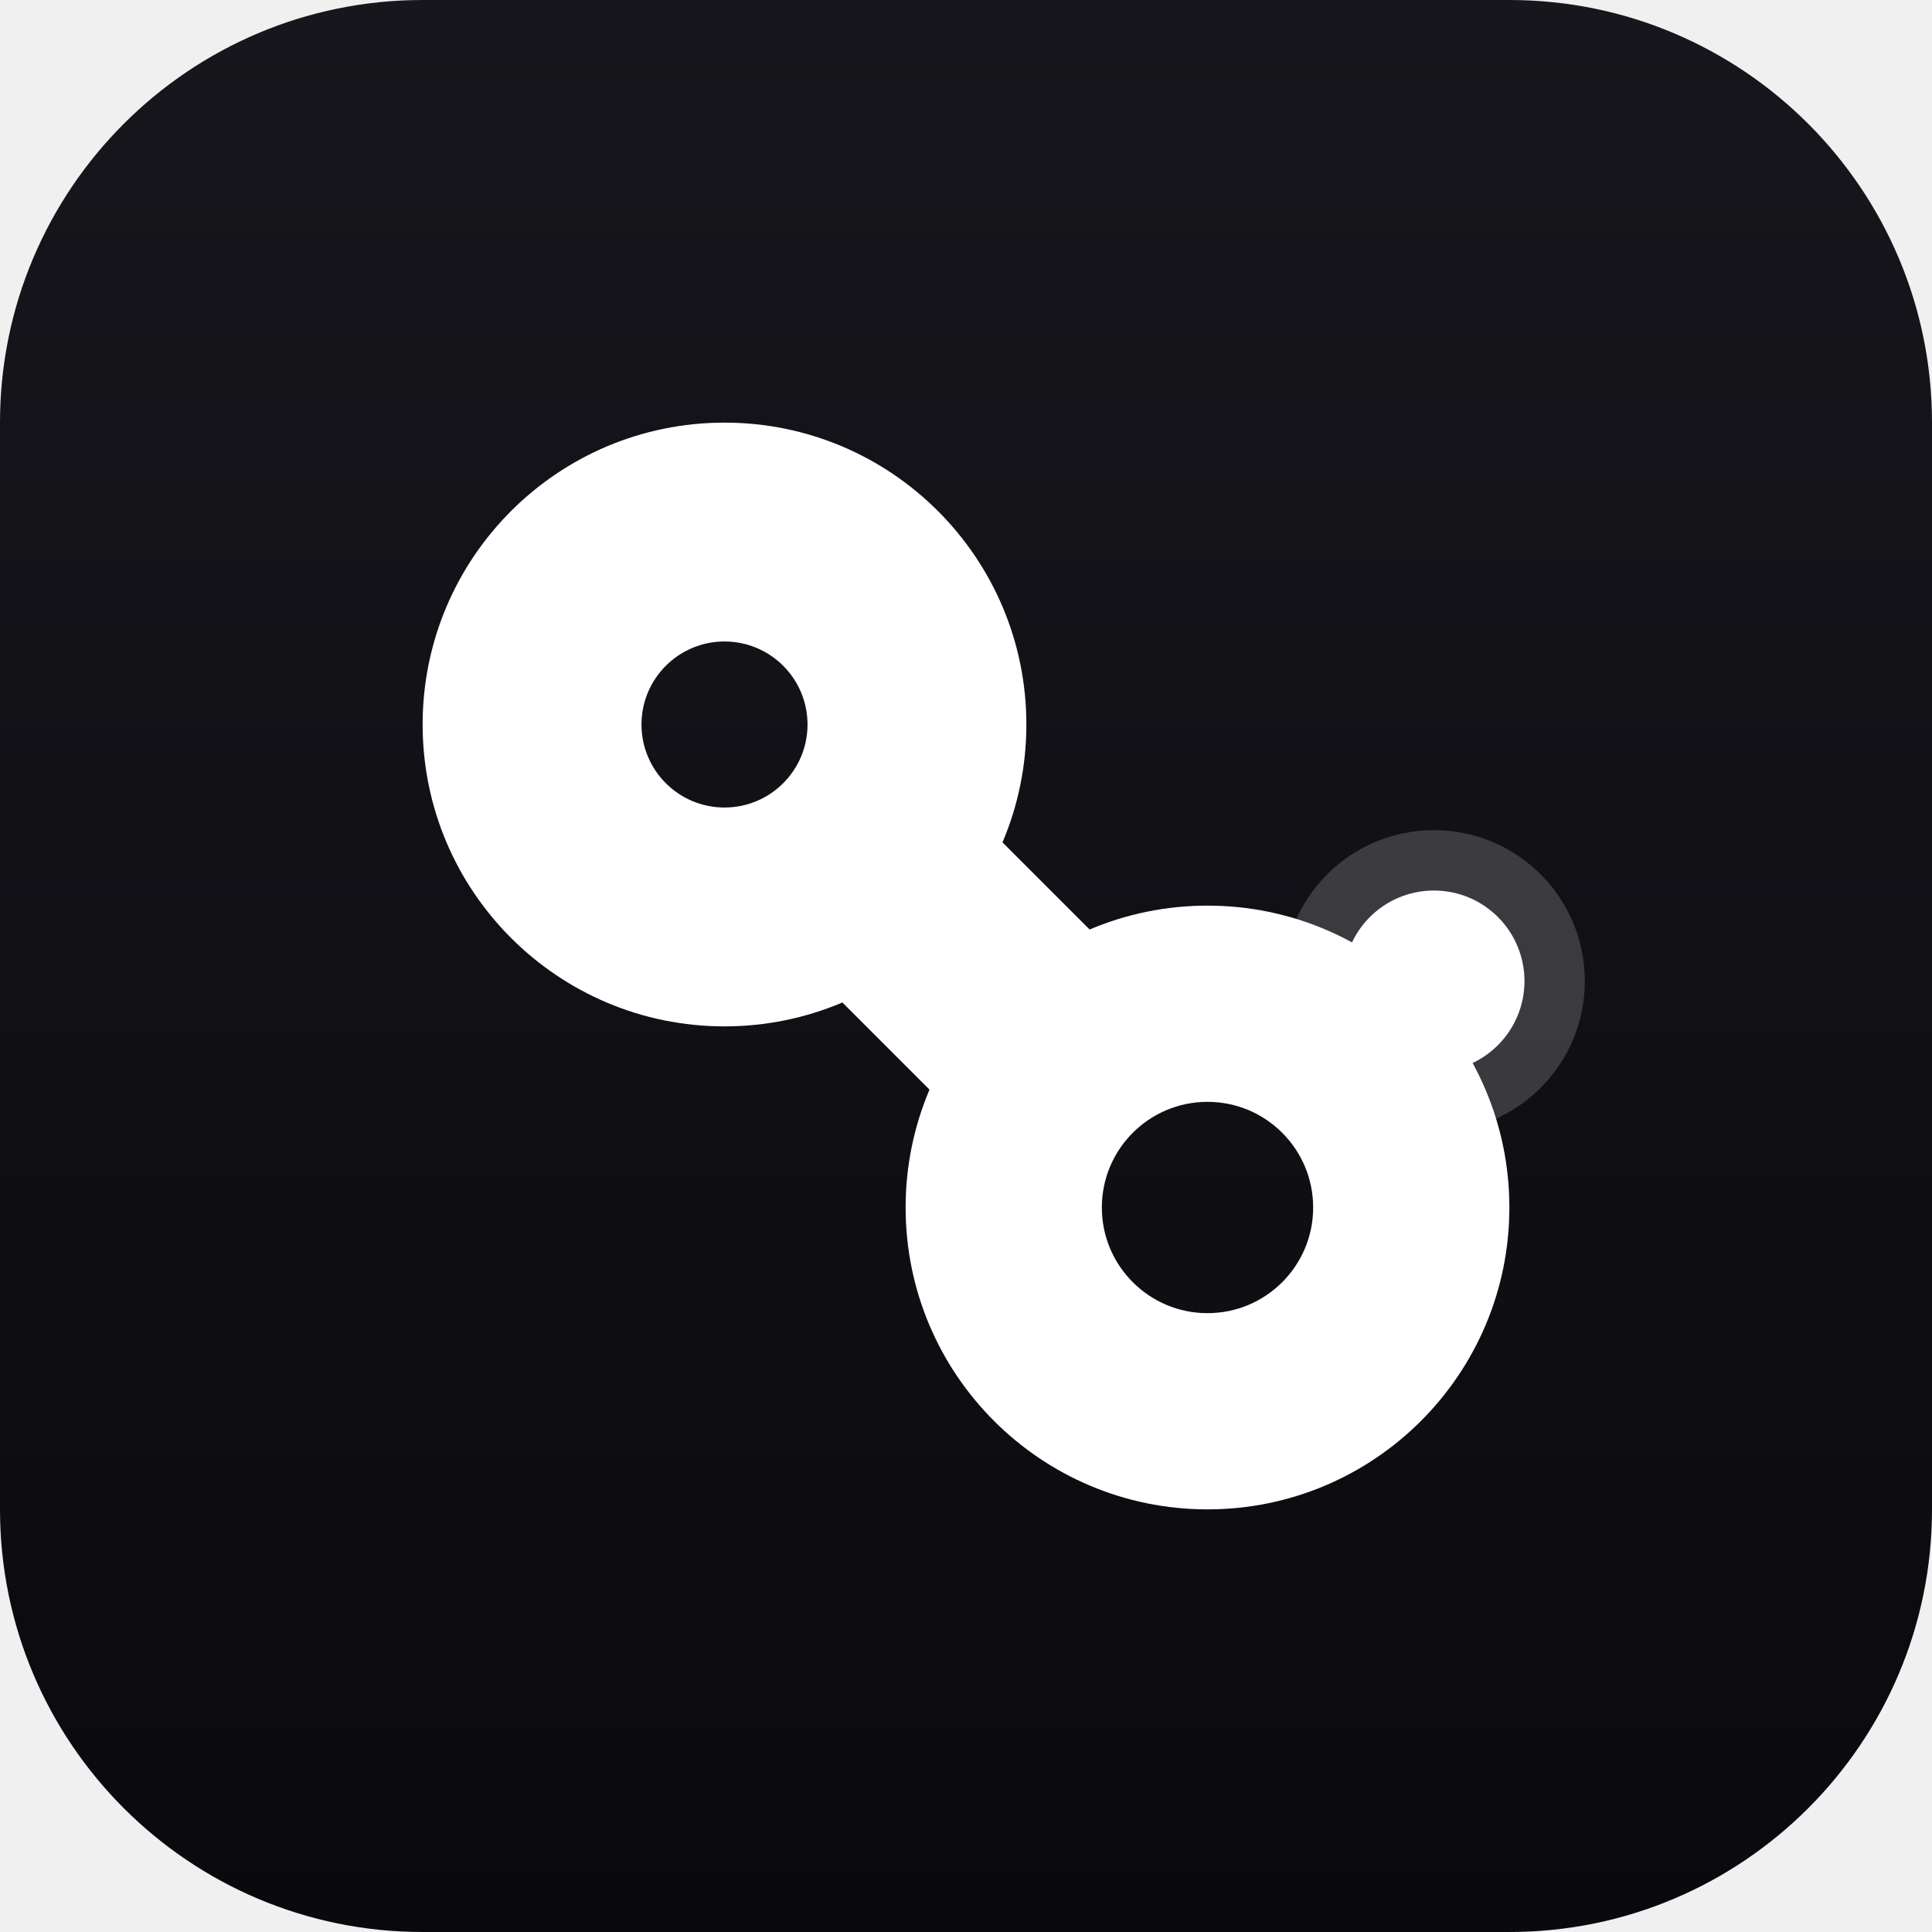
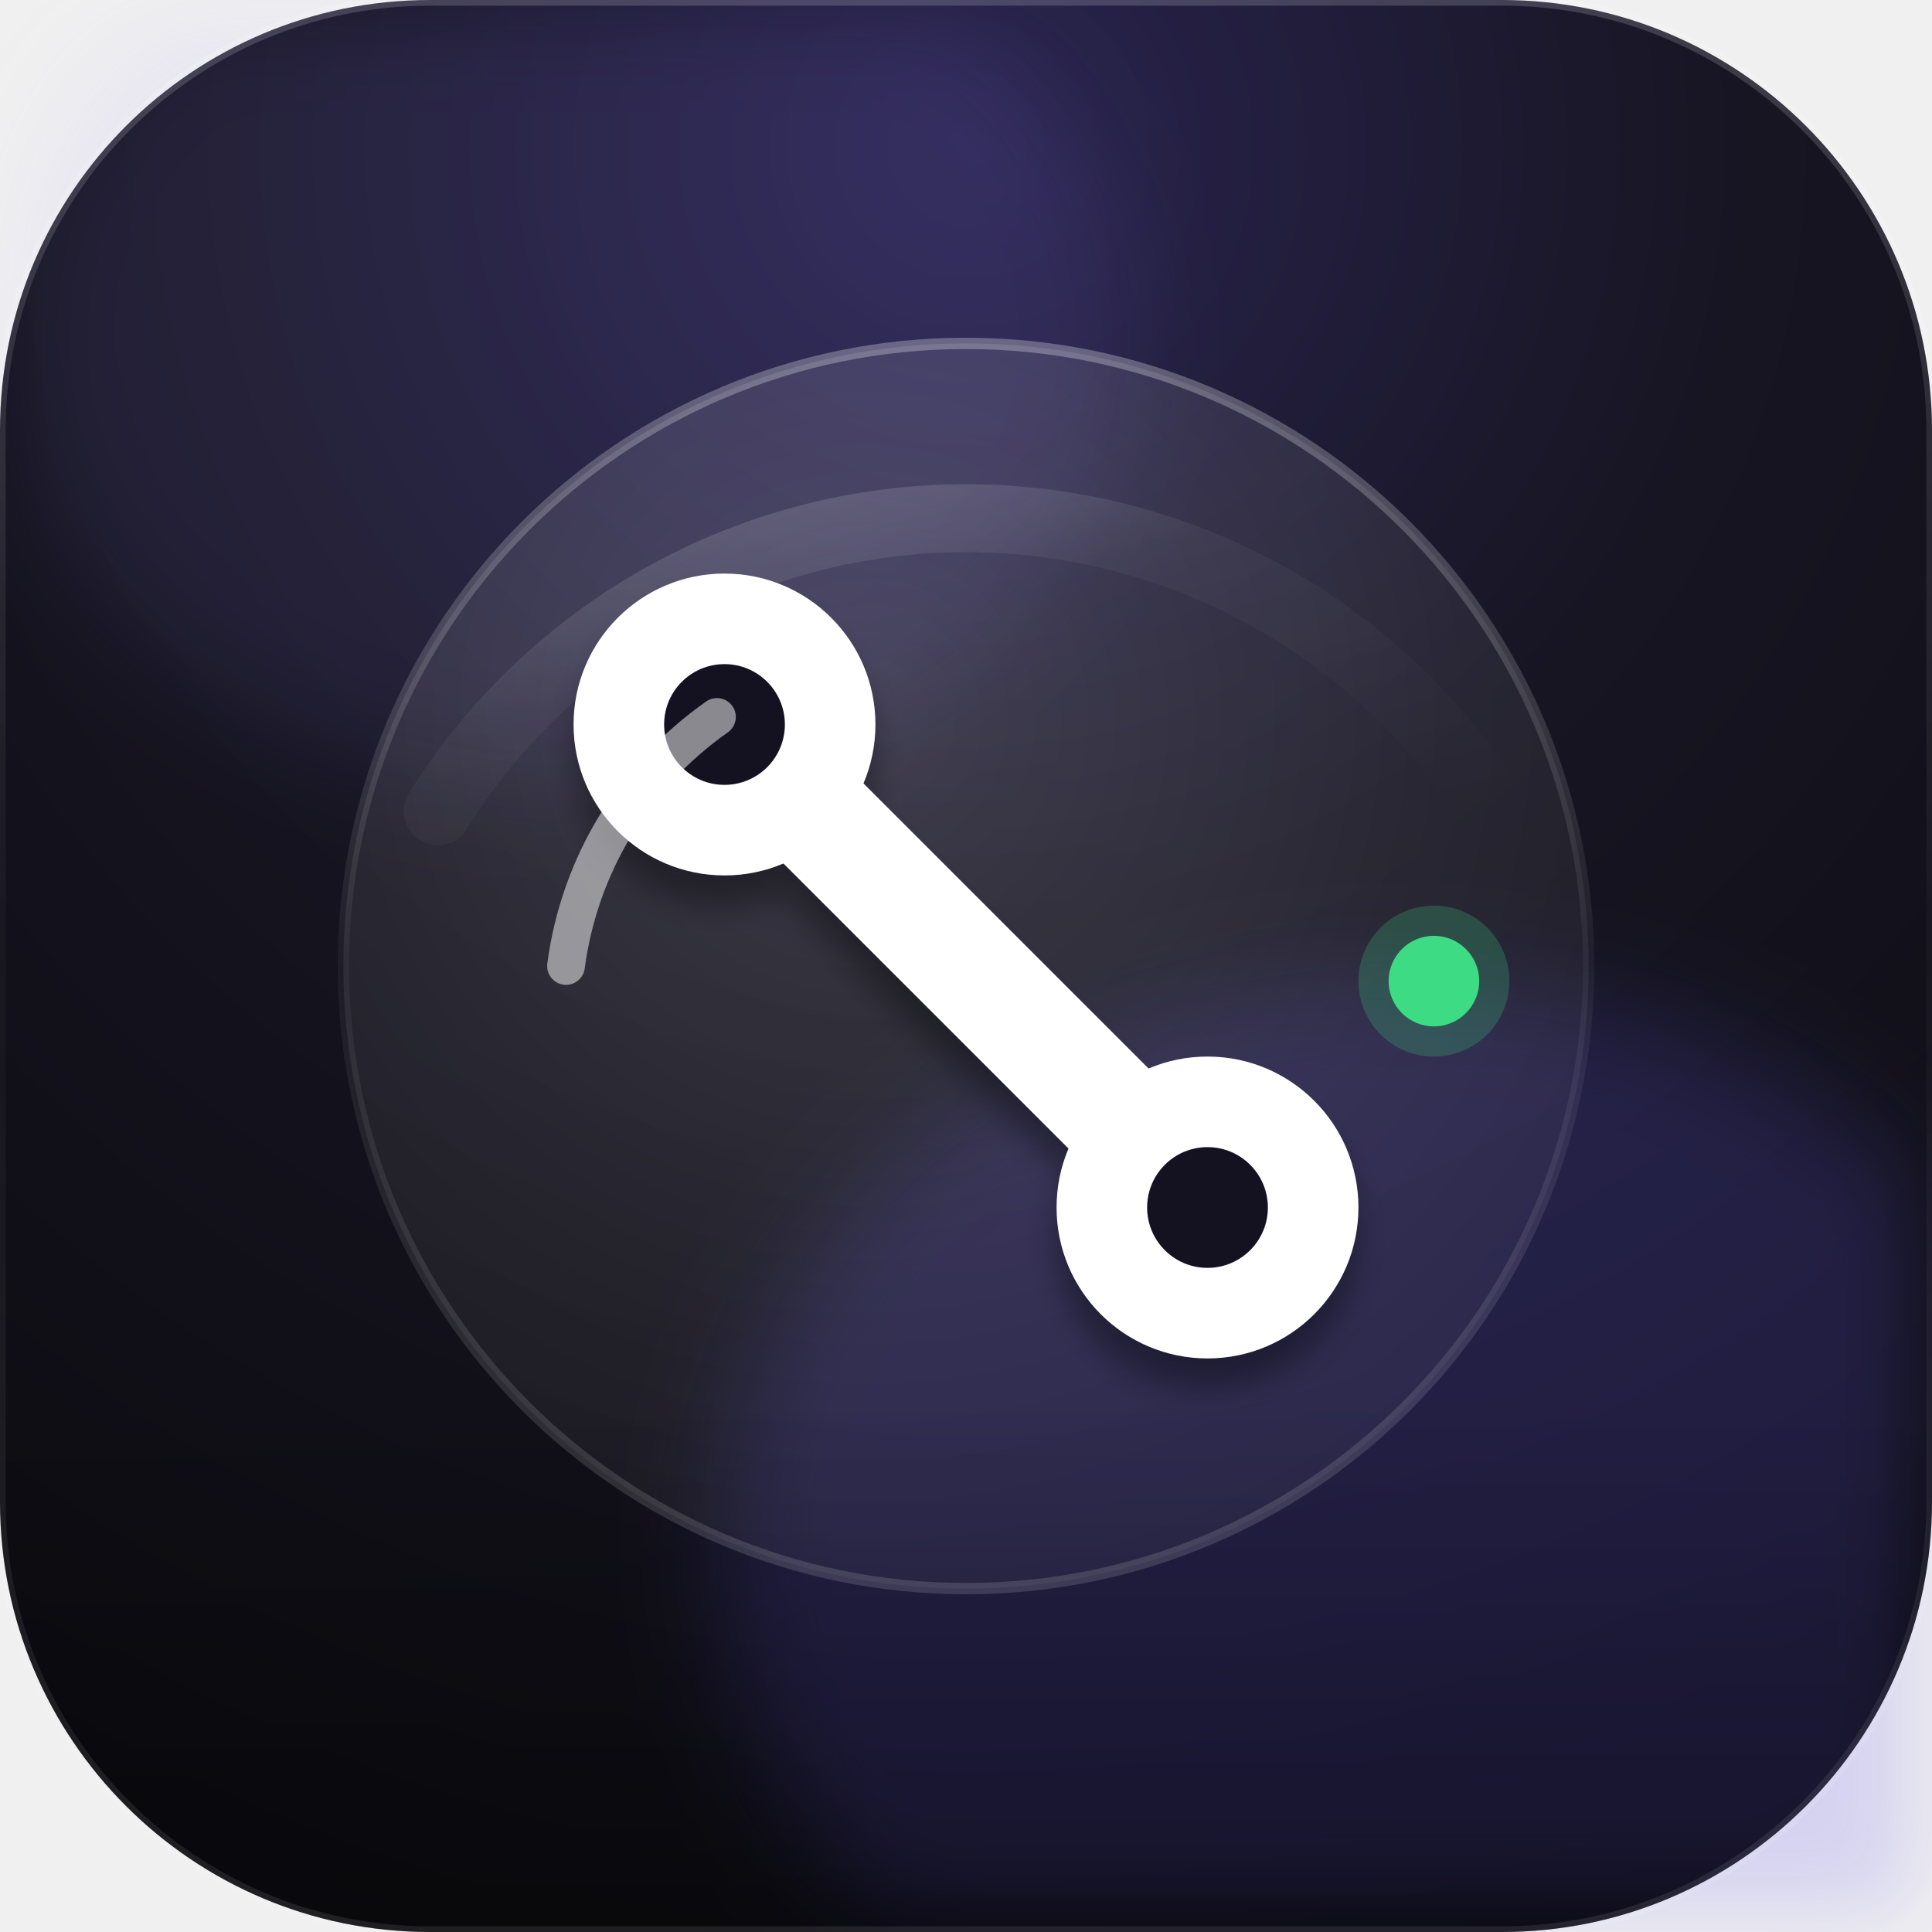
<svg xmlns="http://www.w3.org/2000/svg" viewBox="0 0 256 256" width="256" height="256" role="img" aria-label="Rascals logo">
  <defs>
-     <mask id="holes-hero">
-       <rect width="256" height="256" fill="white" />
-       <circle cx="96" cy="96" r="11" fill="black" />
-       <circle cx="160" cy="160" r="14" fill="black" />
-     </mask>
-     <linearGradient id="tile" x1="0" y1="0" x2="0" y2="1">
-       <stop offset="0" stop-color="#16161c" />
-       <stop offset="1" stop-color="#0a0a0e" />
+     <radialGradient id="h-tile" cx="0.5" cy="0.08" r="1.15">
+       <stop offset="0" stop-color="#2a2450" />
+       <stop offset="0.35" stop-color="#171522" />
+       <stop offset="1" stop-color="#08080a" />
+     </radialGradient>
+     <radialGradient id="h-lens" cx="0.42" cy="0.3" r="0.9">
+       <stop offset="0" stop-color="#ffffff" stop-opacity="0.16" />
+       <stop offset="0.55" stop-color="#ffffff" stop-opacity="0.07" />
+       <stop offset="1" stop-color="#ffffff" stop-opacity="0.02" />
+     </radialGradient>
+     <linearGradient id="h-spec" x1="0" y1="0" x2="0.9" y2="1">
+       <stop offset="0" stop-color="#ffffff" stop-opacity="0.35" />
+       <stop offset="0.4" stop-color="#ffffff" stop-opacity="0.08" />
+       <stop offset="1" stop-color="#ffffff" stop-opacity="0" />
    </linearGradient>
+     <linearGradient id="h-edge" x1="0" y1="0" x2="0" y2="1">
+       <stop offset="0" stop-color="#ffffff" stop-opacity="0.28" />
+       <stop offset="0.5" stop-color="#ffffff" stop-opacity="0.04" />
+       <stop offset="1" stop-color="#ffffff" stop-opacity="0.16" />
+     </linearGradient>
+     <linearGradient id="h-bottom" x1="0" y1="0" x2="0" y2="1">
+       <stop offset="0.72" stop-color="#000000" stop-opacity="0" />
+       <stop offset="1" stop-color="#000000" stop-opacity="0.30" />
+     </linearGradient>
+     <filter id="h-soft" x="-40%" y="-40%" width="180%" height="180%">
+       <feGaussianBlur stdDeviation="7" />
+     </filter>
+     <filter id="h-blur" x="-40%" y="-40%" width="180%" height="180%">
+       <feGaussianBlur stdDeviation="2" />
+     </filter>
  </defs>
-   <rect width="256" height="256" rx="56" fill="url(#tile)" />
-   <g mask="url(#holes-hero)">
-     <path d="M96 96 L160 160" stroke="#ffffff" stroke-width="30" stroke-linecap="round" fill="none" />
-     <circle cx="96" cy="96" r="40" fill="#ffffff" />
-     <circle cx="160" cy="160" r="40" fill="#ffffff" />
+   <rect width="256" height="256" rx="57" fill="url(#h-tile)" />
+   <ellipse cx="185" cy="205" rx="90" ry="75" fill="#6b5cf0" opacity="0.20" filter="url(#h-soft)" />
+   <ellipse cx="75" cy="45" rx="75" ry="60" fill="#9b8bff" opacity="0.10" filter="url(#h-soft)" />
+   <circle cx="128" cy="128" r="82.5" fill="url(#h-lens)" />
+   <circle cx="128" cy="128" r="82.5" fill="none" stroke="url(#h-edge)" stroke-width="1.5" />
+   <path d="M 58 107.5 A 82.5 82.5 0 0 1 198 107.5" fill="none" stroke="url(#h-spec)" stroke-width="9" stroke-linecap="round" opacity="0.55" />
+   <g transform="translate(128,128)">
+     <g filter="url(#h-blur)" opacity="0.35" transform="translate(0,4)">
+       <path d="M-32 -32 L32 32" stroke="#000000" stroke-width="15" stroke-linecap="round" fill="none" />
+       <circle cx="-32" cy="-32" r="20" fill="#000000" />
+       <circle cx="32" cy="32" r="20" fill="#000000" />
+     </g>
+     <path d="M-32 -32 L32 32" stroke="#ffffff" stroke-width="15" stroke-linecap="round" fill="none" />
+     <circle cx="-32" cy="-32" r="20" fill="#ffffff" />
+     <circle cx="32" cy="32" r="20" fill="#ffffff" />
+     <circle cx="-32" cy="-32" r="8" fill="#141221" />
+     <circle cx="32" cy="32" r="8" fill="#141221" />
+     <circle cx="62" cy="2" r="10" fill="#3ddc84" opacity="0.22" />
+     <circle cx="62" cy="2" r="6" fill="#3ddc84" />
+     <path d="M -53 0 A 48 48 0 0 1 -33 -33" fill="none" stroke="#ffffff" stroke-width="5" stroke-linecap="round" opacity="0.5" />
  </g>
-   <circle cx="190" cy="130" r="20" fill="#ffffff" opacity="0.18" />
-   <circle cx="190" cy="130" r="12" fill="#ffffff" />
+   <rect width="256" height="256" rx="57" fill="url(#h-bottom)" />
+   <rect width="256" height="256" rx="57" fill="none" stroke="url(#h-edge)" stroke-width="1.5" opacity="0.6" />
</svg>
